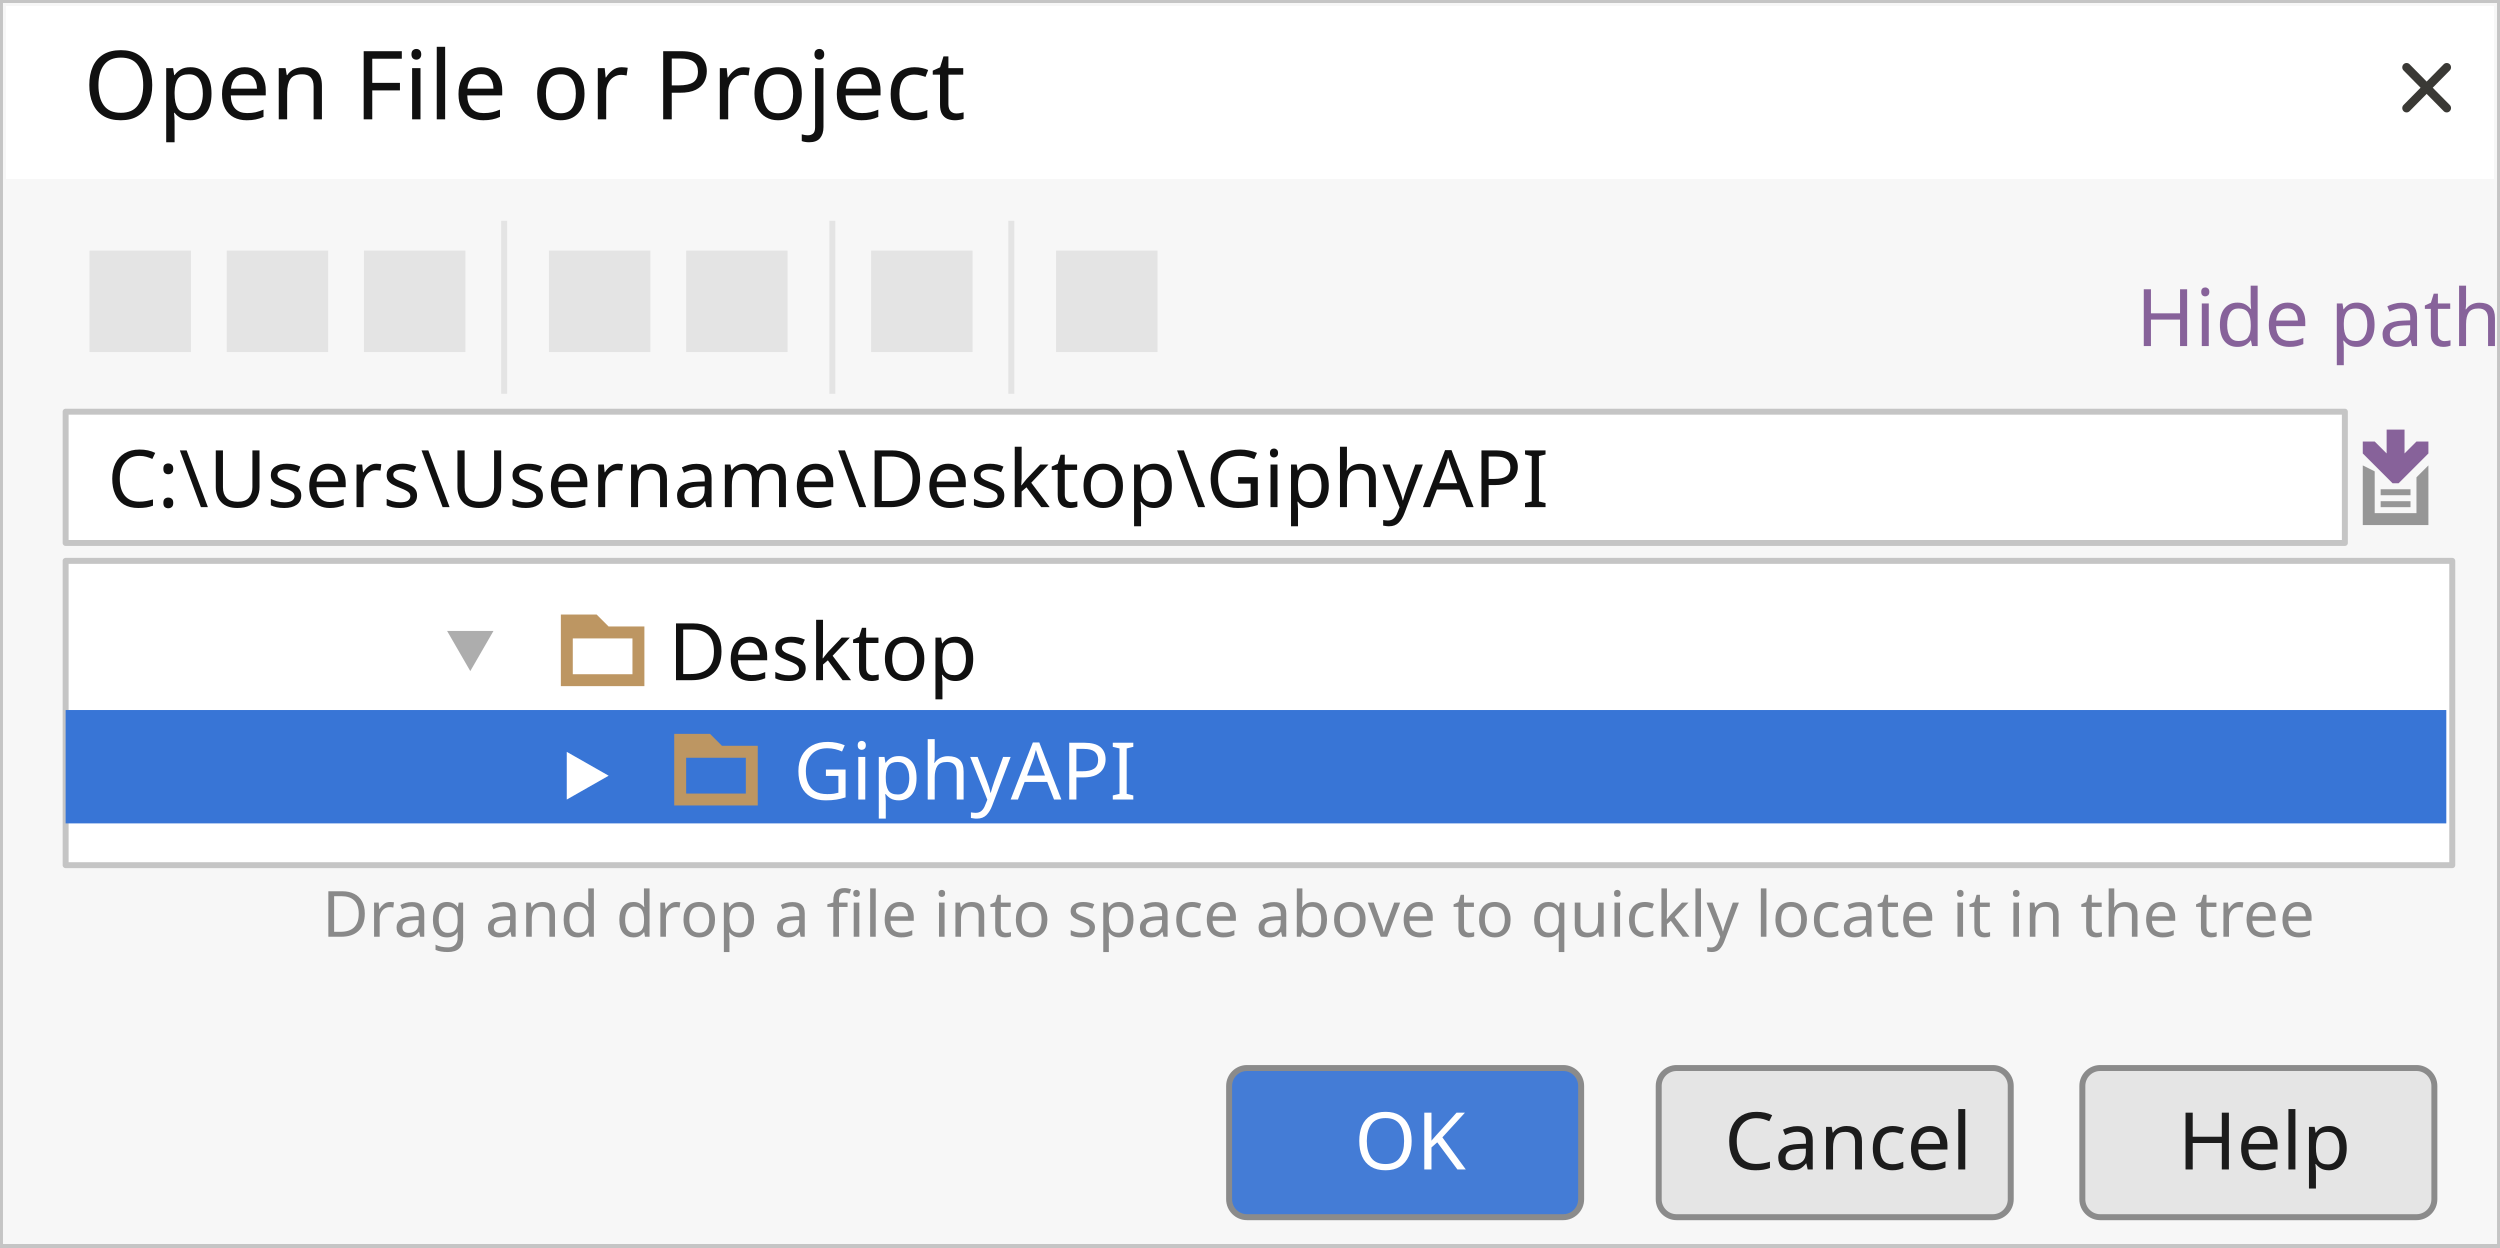
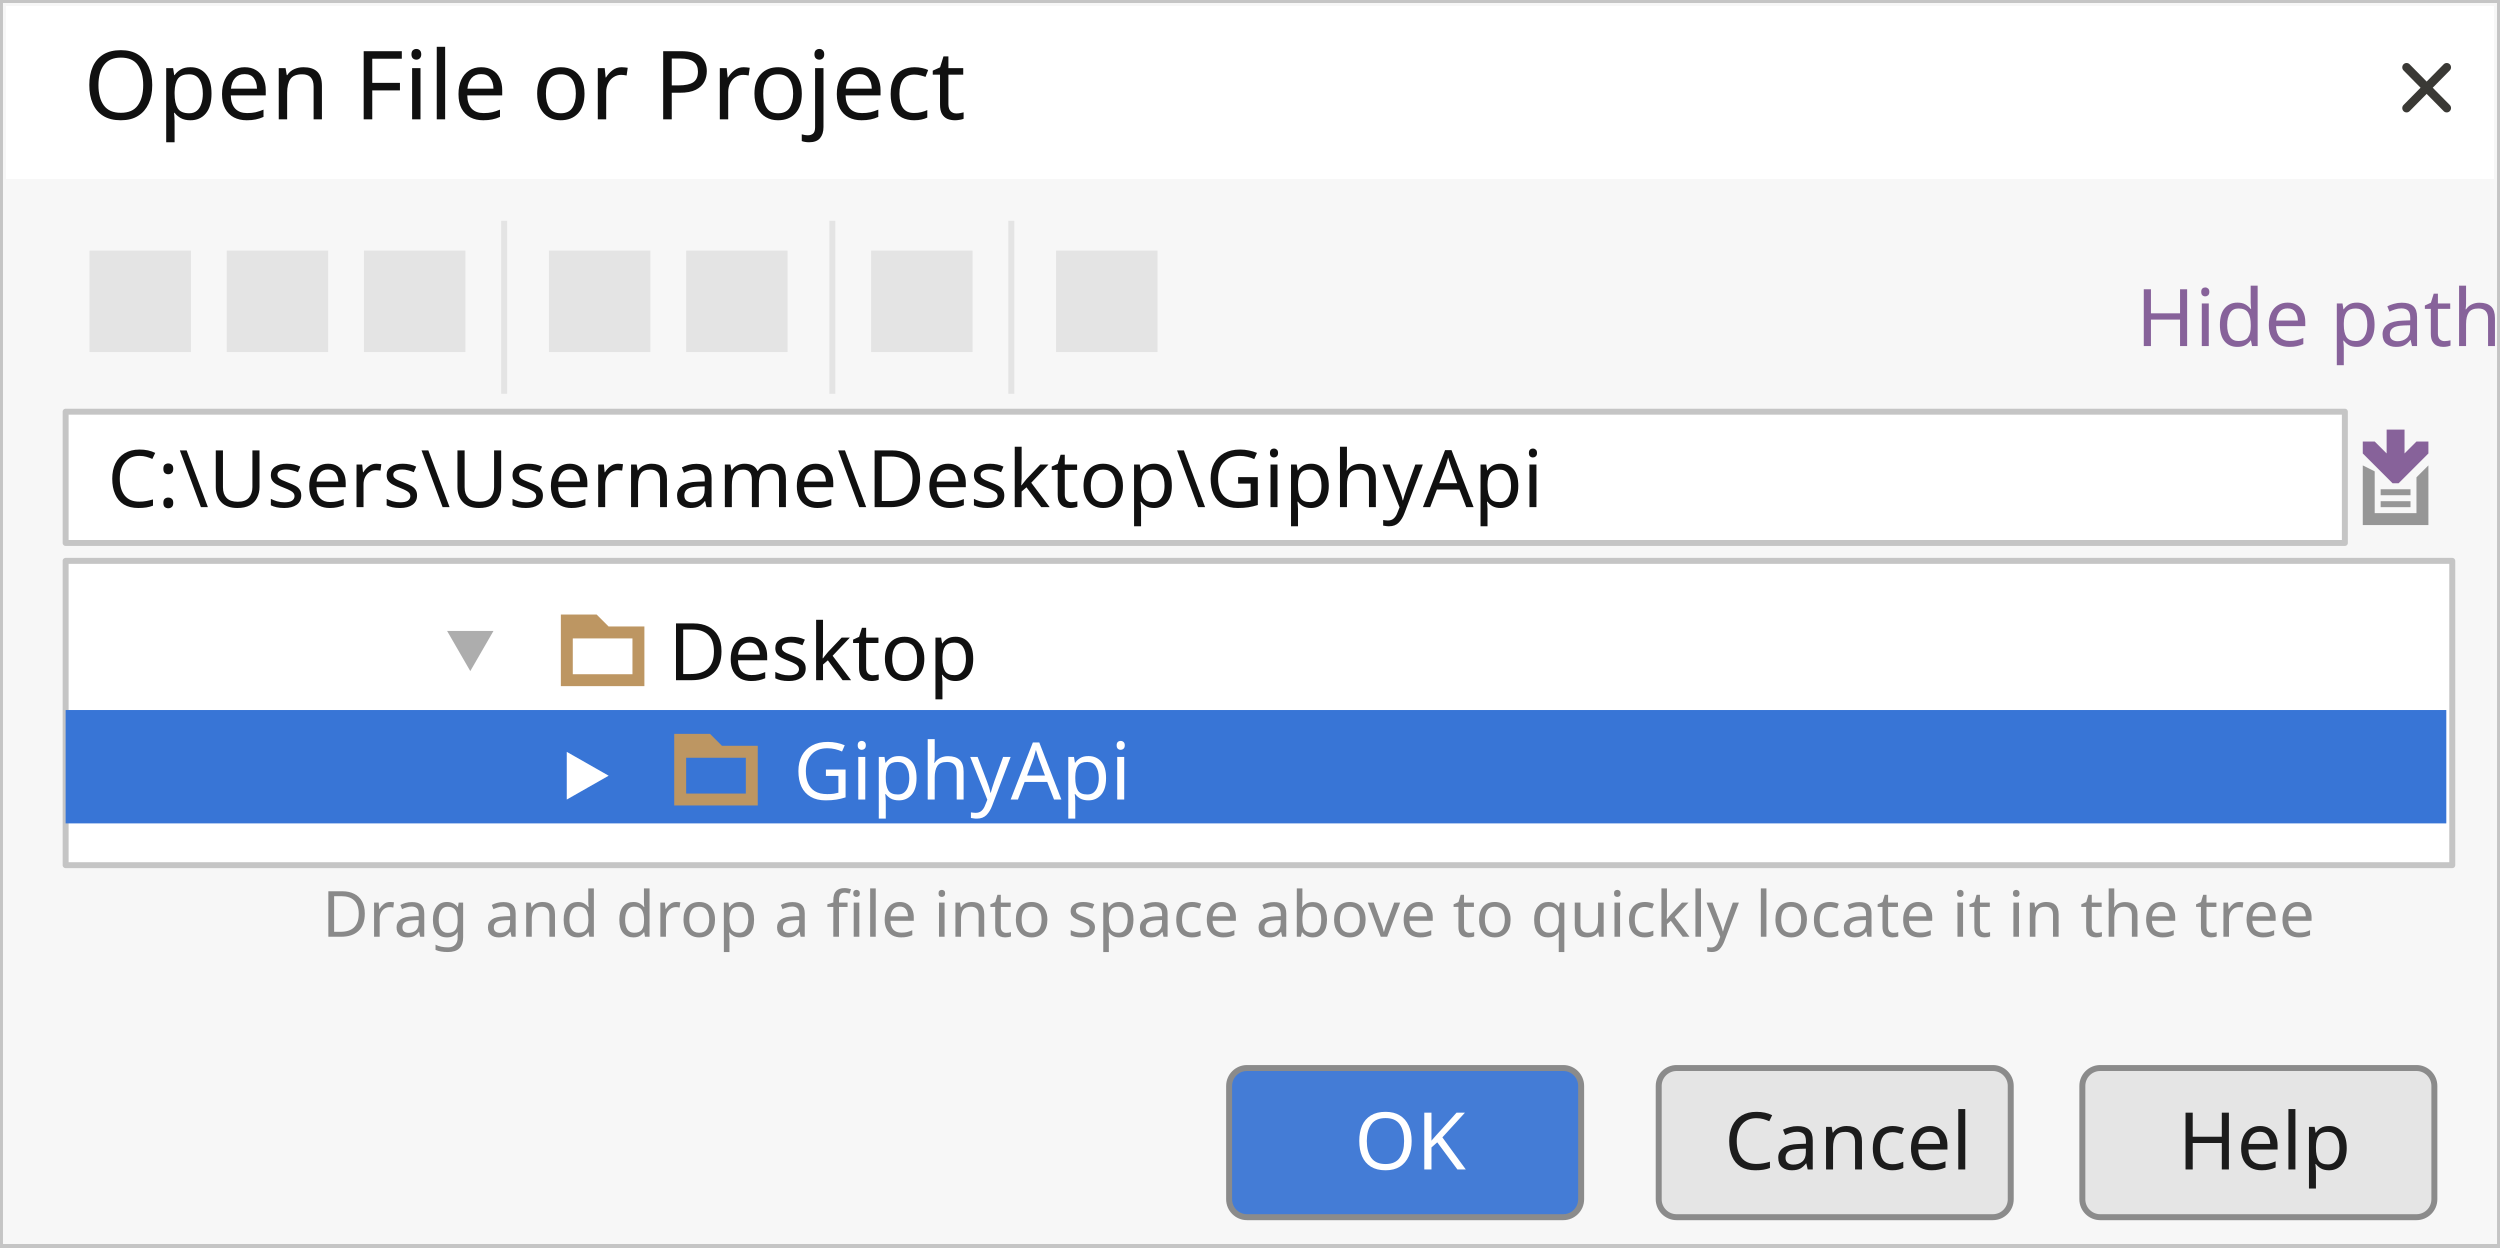
<svg xmlns="http://www.w3.org/2000/svg" preserveAspectRatio="xMidYMid" width="419" height="209" viewBox="0 0 419 209">
  <defs>
    <style>
            .cls-1 {
                fill: #f7f7f7;
            }

            .cls-1, .cls-2 {
                stroke: #c5c5c5;
            }

            .cls-1, .cls-17, .cls-18, .cls-2 {
                stroke-linejoin: round;
                stroke-width: 1px;
            }

            .cls-12, .cls-14, .cls-2, .cls-3 {
                fill: #fff;
            }

            .cls-4 {
                fill: #3a3935;
            }

            .cls-13, .cls-14, .cls-15, .cls-16, .cls-22, .cls-23, .cls-24, .cls-4 {
                fill-rule: evenodd;
            }

            .cls-16, .cls-5 {
                fill: #3875d6;
            }

            .cls-6, .cls-7 {
                font-size: 16px;
            }

            .cls-11, .cls-7 {
                fill: #101010;
            }

            .cls-11, .cls-12, .cls-19, .cls-20, .cls-7, .cls-9 {
                font-family: "Myriad Pro";
            }

            .cls-8, .cls-9 {
                font-size: 10.667px;
            }

            .cls-9 {
                fill: #898989;
            }

            .cls-10, .cls-11, .cls-12, .cls-19, .cls-20 {
                font-size: 13.333px;
            }

            .cls-13 {
                fill: #adadad;
            }

            .cls-15 {
                fill: #bd9662;
            }

            .cls-17 {
                fill: #447cd6;
            }

            .cls-17, .cls-18 {
                stroke: #8b8b8b;
            }

            .cls-18 {
                fill: #e5e5e5;
            }

            .cls-19 {
                fill: #1c1c1c;
            }

            .cls-20, .cls-24 {
                fill: #87629a;
            }

            .cls-21, .cls-22 {
                fill: #e4e4e4;
            }

            .cls-23 {
                fill: #969696;
            }
        </style>
  </defs>
  <rect width="419" height="209" class="cls-1" />
  <rect x="11" y="69" width="382" height="22" class="cls-2" />
  <rect x="11" y="94" width="400" height="51" class="cls-2" />
  <rect x="1" y="1" width="417" height="29" class="cls-3" />
  <path d="M410.582,11.806 L407.726,14.701 L410.582,17.596 L410.582,17.596 C410.712,17.728 410.793,17.911 410.793,18.113 C410.793,18.516 410.470,18.844 410.072,18.844 C409.872,18.844 409.692,18.762 409.562,18.629 L409.562,18.629 L406.706,15.735 L403.851,18.629 L403.851,18.629 C403.720,18.762 403.540,18.844 403.341,18.844 C402.943,18.844 402.620,18.516 402.620,18.113 C402.620,17.911 402.700,17.728 402.831,17.596 L402.831,17.596 L405.686,14.701 L402.831,11.806 L402.831,11.806 C402.700,11.674 402.620,11.491 402.620,11.289 C402.620,10.885 402.943,10.558 403.341,10.558 C403.540,10.558 403.720,10.640 403.851,10.772 L403.851,10.772 L406.706,13.667 L409.562,10.772 L409.562,10.772 C409.692,10.640 409.872,10.558 410.072,10.558 C410.470,10.558 410.793,10.885 410.793,11.289 C410.793,11.491 410.712,11.674 410.582,11.806 L410.582,11.806 Z" class="cls-4" />
  <rect x="11" y="119" width="399" height="19" class="cls-5" />
  <text x="14" y="20" class="cls-6">
    <tspan class="cls-7">Open File or Project</tspan>
  </text>
  <text x="54" y="157" class="cls-8">
    <tspan class="cls-9">Drag and drop a file into space above to quickly locate it in the tree</tspan>
  </text>
  <text x="18" y="85" class="cls-10">
-     <tspan class="cls-11">C:\Users\Username\Desktop\GiphyAPI</tspan>
+     <tspan class="cls-11">C:\Users\Username\Desktop\GiphyApi</tspan>
  </text>
  <text x="112" y="114" class="cls-10">
    <tspan class="cls-11">Desktop</tspan>
  </text>
  <text x="133" y="134" class="cls-10">
-     <tspan class="cls-12">GiphyAPI</tspan>
+     <tspan class="cls-12">GiphyApi</tspan>
  </text>
  <path d="M78.820,112.477 L74.931,105.741 L82.709,105.741 L78.820,112.477 Z" class="cls-13" />
  <path d="M102.009,130.008 L94.990,134.007 L94.990,126.010 L102.009,130.008 Z" class="cls-14" />
  <path d="M108.000,105.000 L108.000,115.000 L94.000,115.000 L94.000,103.000 L100.000,103.000 L102.000,105.000 L108.000,105.000 Z" class="cls-15" />
  <path d="M106.000,107.000 L106.000,113.000 L96.000,113.000 L96.000,107.000 L106.000,107.000 Z" class="cls-14" />
  <path d="M127.000,125.000 L127.000,135.000 L113.000,135.000 L113.000,123.000 L119.000,123.000 L121.000,125.000 L127.000,125.000 Z" class="cls-15" />
  <path d="M125.000,127.000 L125.000,133.000 L115.000,133.000 L115.000,127.000 L125.000,127.000 Z" class="cls-16" />
  <rect x="206" y="179" width="59" height="25" rx="3" ry="3" class="cls-17" />
  <rect x="278" y="179" width="59" height="25" rx="3" ry="3" class="cls-18" />
  <rect x="349" y="179" width="59" height="25" rx="3" ry="3" class="cls-18" />
  <text x="227" y="196" class="cls-10">
    <tspan class="cls-12">OK</tspan>
  </text>
  <text x="289" y="196" class="cls-10">
    <tspan class="cls-19">Cancel</tspan>
  </text>
  <text x="365" y="196" class="cls-10">
    <tspan class="cls-19">Help</tspan>
  </text>
  <text x="358" y="58" class="cls-10">
    <tspan class="cls-20">Hide path</tspan>
  </text>
  <rect x="15" y="42" width="17" height="17" class="cls-21" />
  <rect x="38" y="42" width="17" height="17" class="cls-21" />
  <rect x="61" y="42" width="17" height="17" class="cls-21" />
  <rect x="92" y="42" width="17" height="17" class="cls-21" />
  <rect x="146" y="42" width="17" height="17" class="cls-21" />
  <rect x="177" y="42" width="17" height="17" class="cls-21" />
  <rect x="115" y="42" width="17" height="17" class="cls-21" />
  <path d="M84.000,37.000 L85.000,37.000 L85.000,66.000 L84.000,66.000 L84.000,37.000 Z" class="cls-22" />
  <path d="M139.000,37.000 L140.000,37.000 L140.000,66.000 L139.000,66.000 L139.000,37.000 Z" class="cls-22" />
  <path d="M169.000,37.000 L170.000,37.000 L170.000,66.000 L169.000,66.000 L169.000,37.000 Z" class="cls-22" />
  <path d="M407.000,78.000 L407.000,88.000 L396.000,88.000 L396.000,78.000 L398.000,79.000 L398.000,86.000 L405.000,86.000 L405.000,80.000 L407.000,78.000 Z" class="cls-23" />
  <path d="M399.000,83.000 L399.000,82.000 L404.000,82.000 L404.000,83.000 L399.000,83.000 Z" class="cls-23" />
  <path d="M399.000,85.000 L399.000,84.000 L404.000,84.000 L404.000,85.000 L399.000,85.000 Z" class="cls-23" />
  <path d="M407.000,76.000 L402.000,81.000 L401.000,81.000 L396.000,76.000 L396.000,74.000 L398.000,74.000 L400.000,76.000 L400.000,72.000 L403.000,72.000 L403.000,76.000 L405.000,74.000 L407.000,74.000 L407.000,76.000 Z" class="cls-24" />
</svg>
